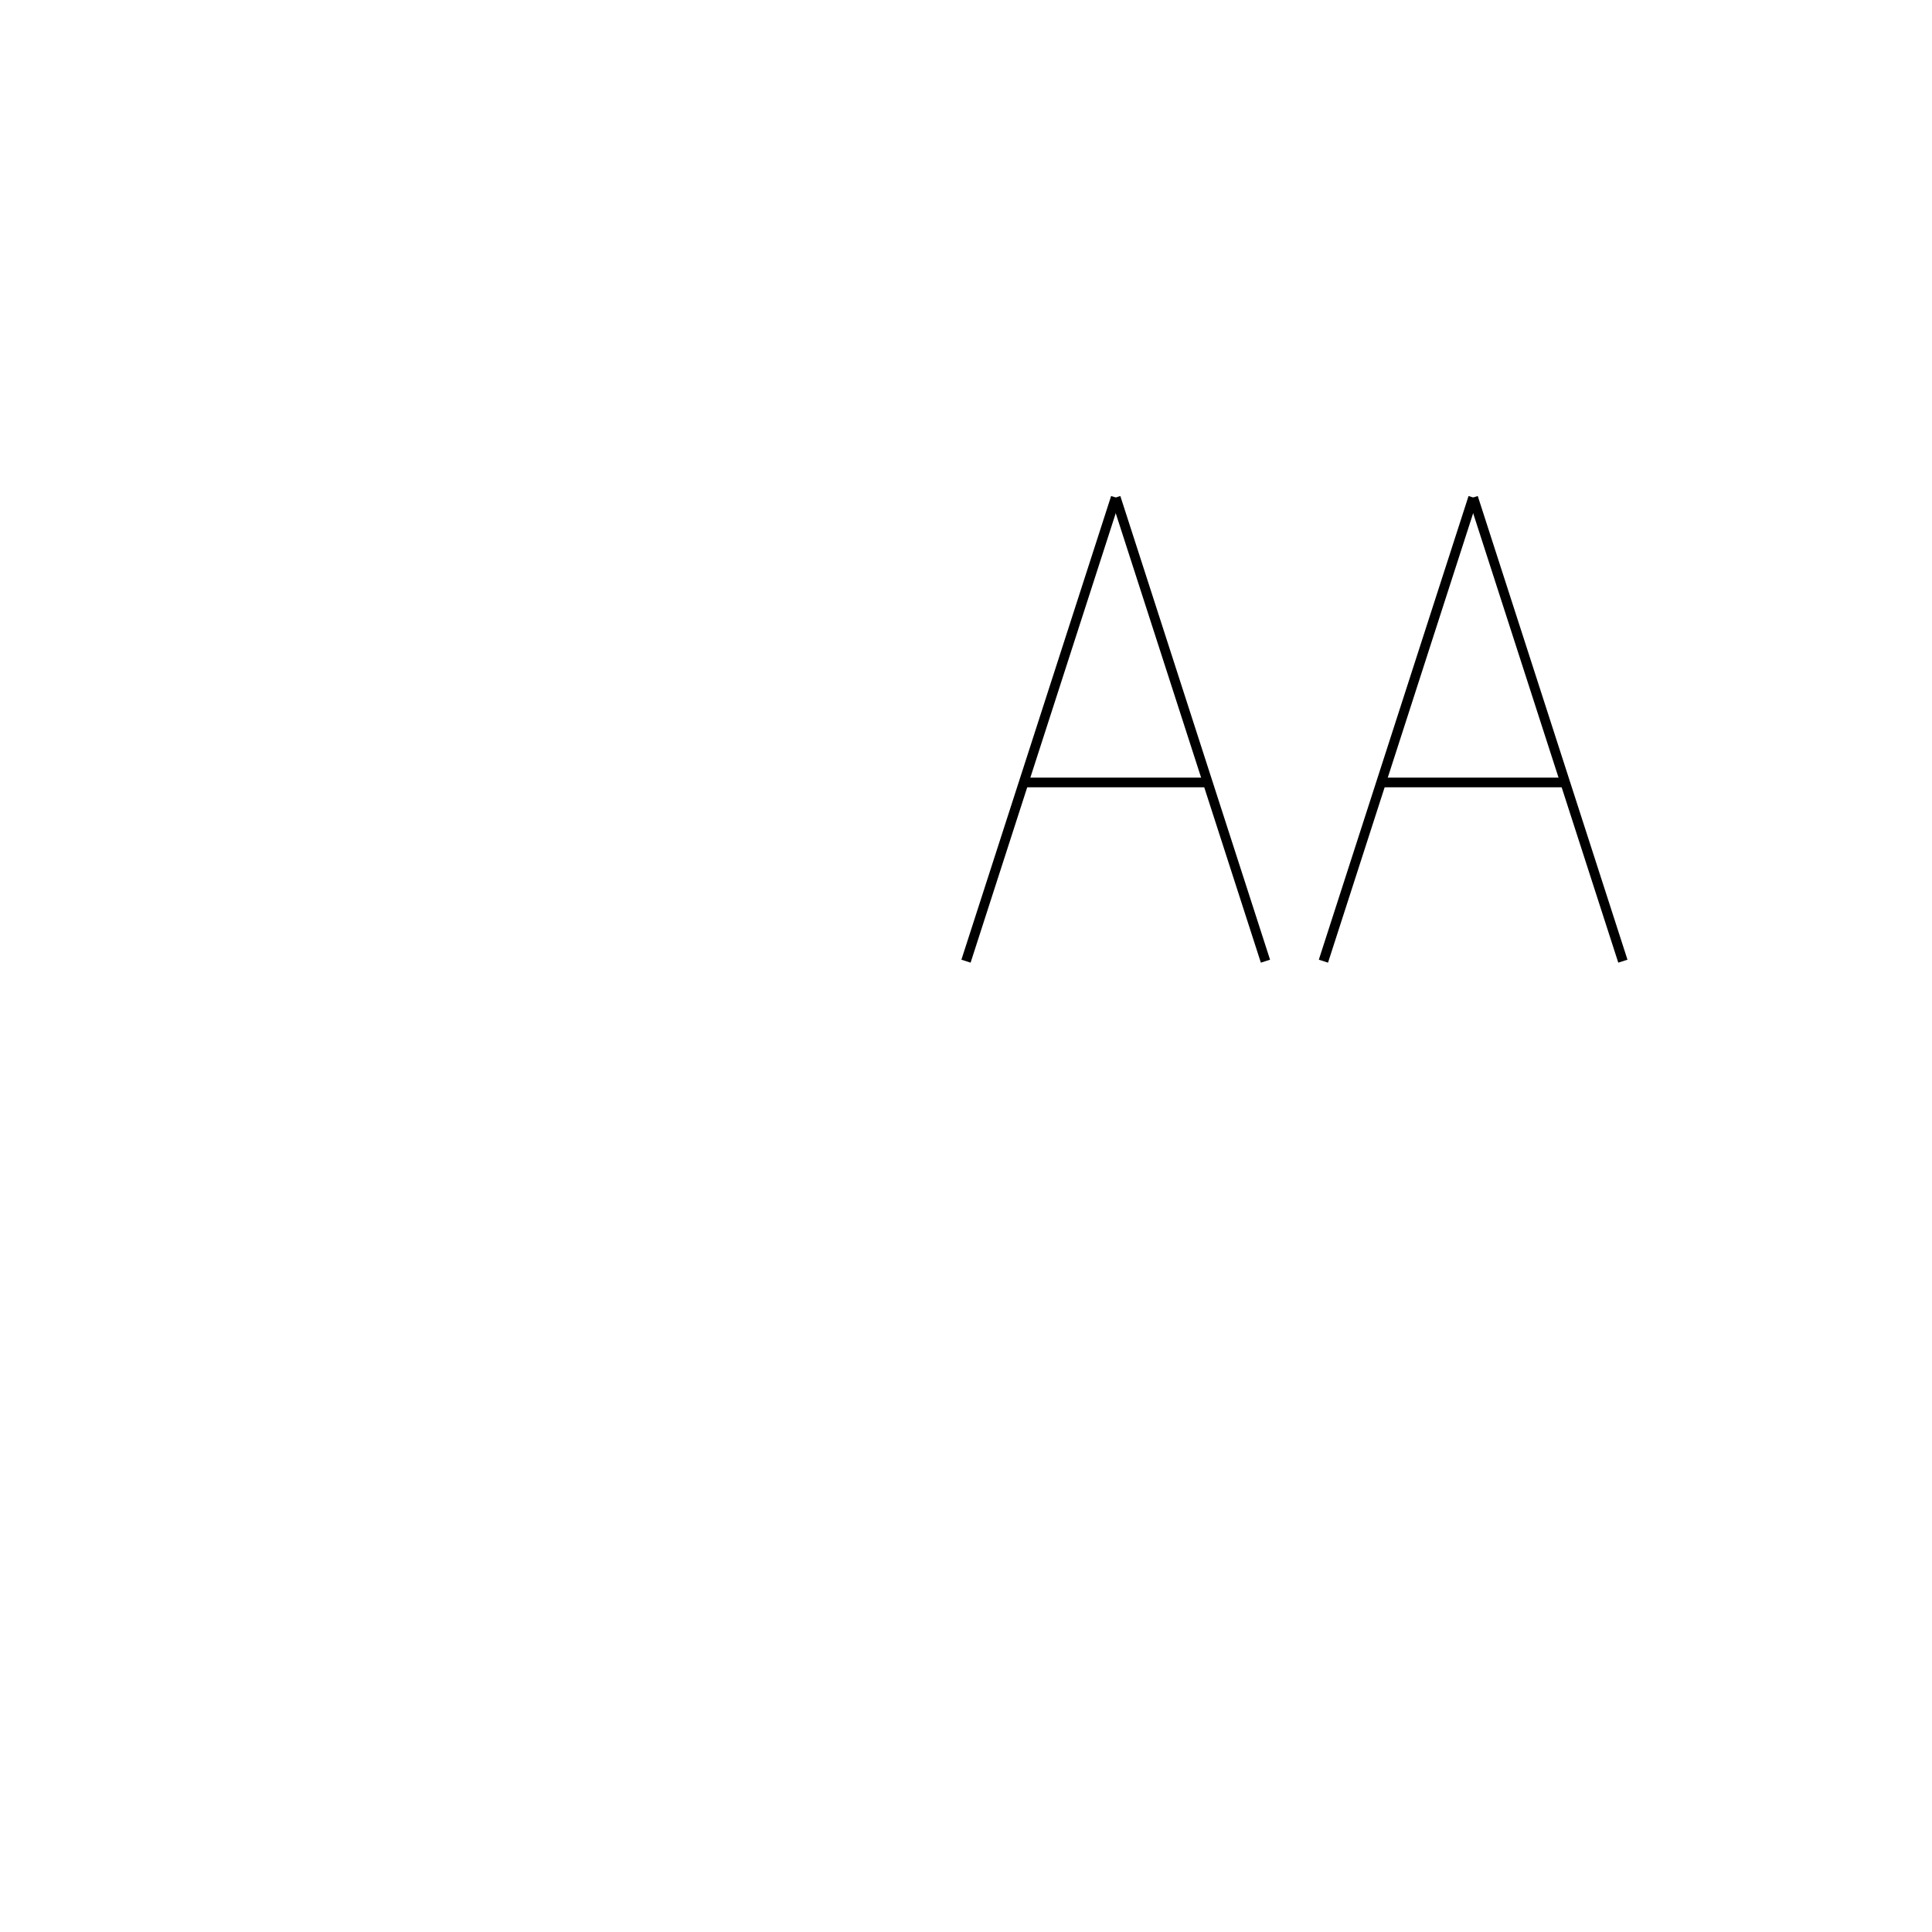
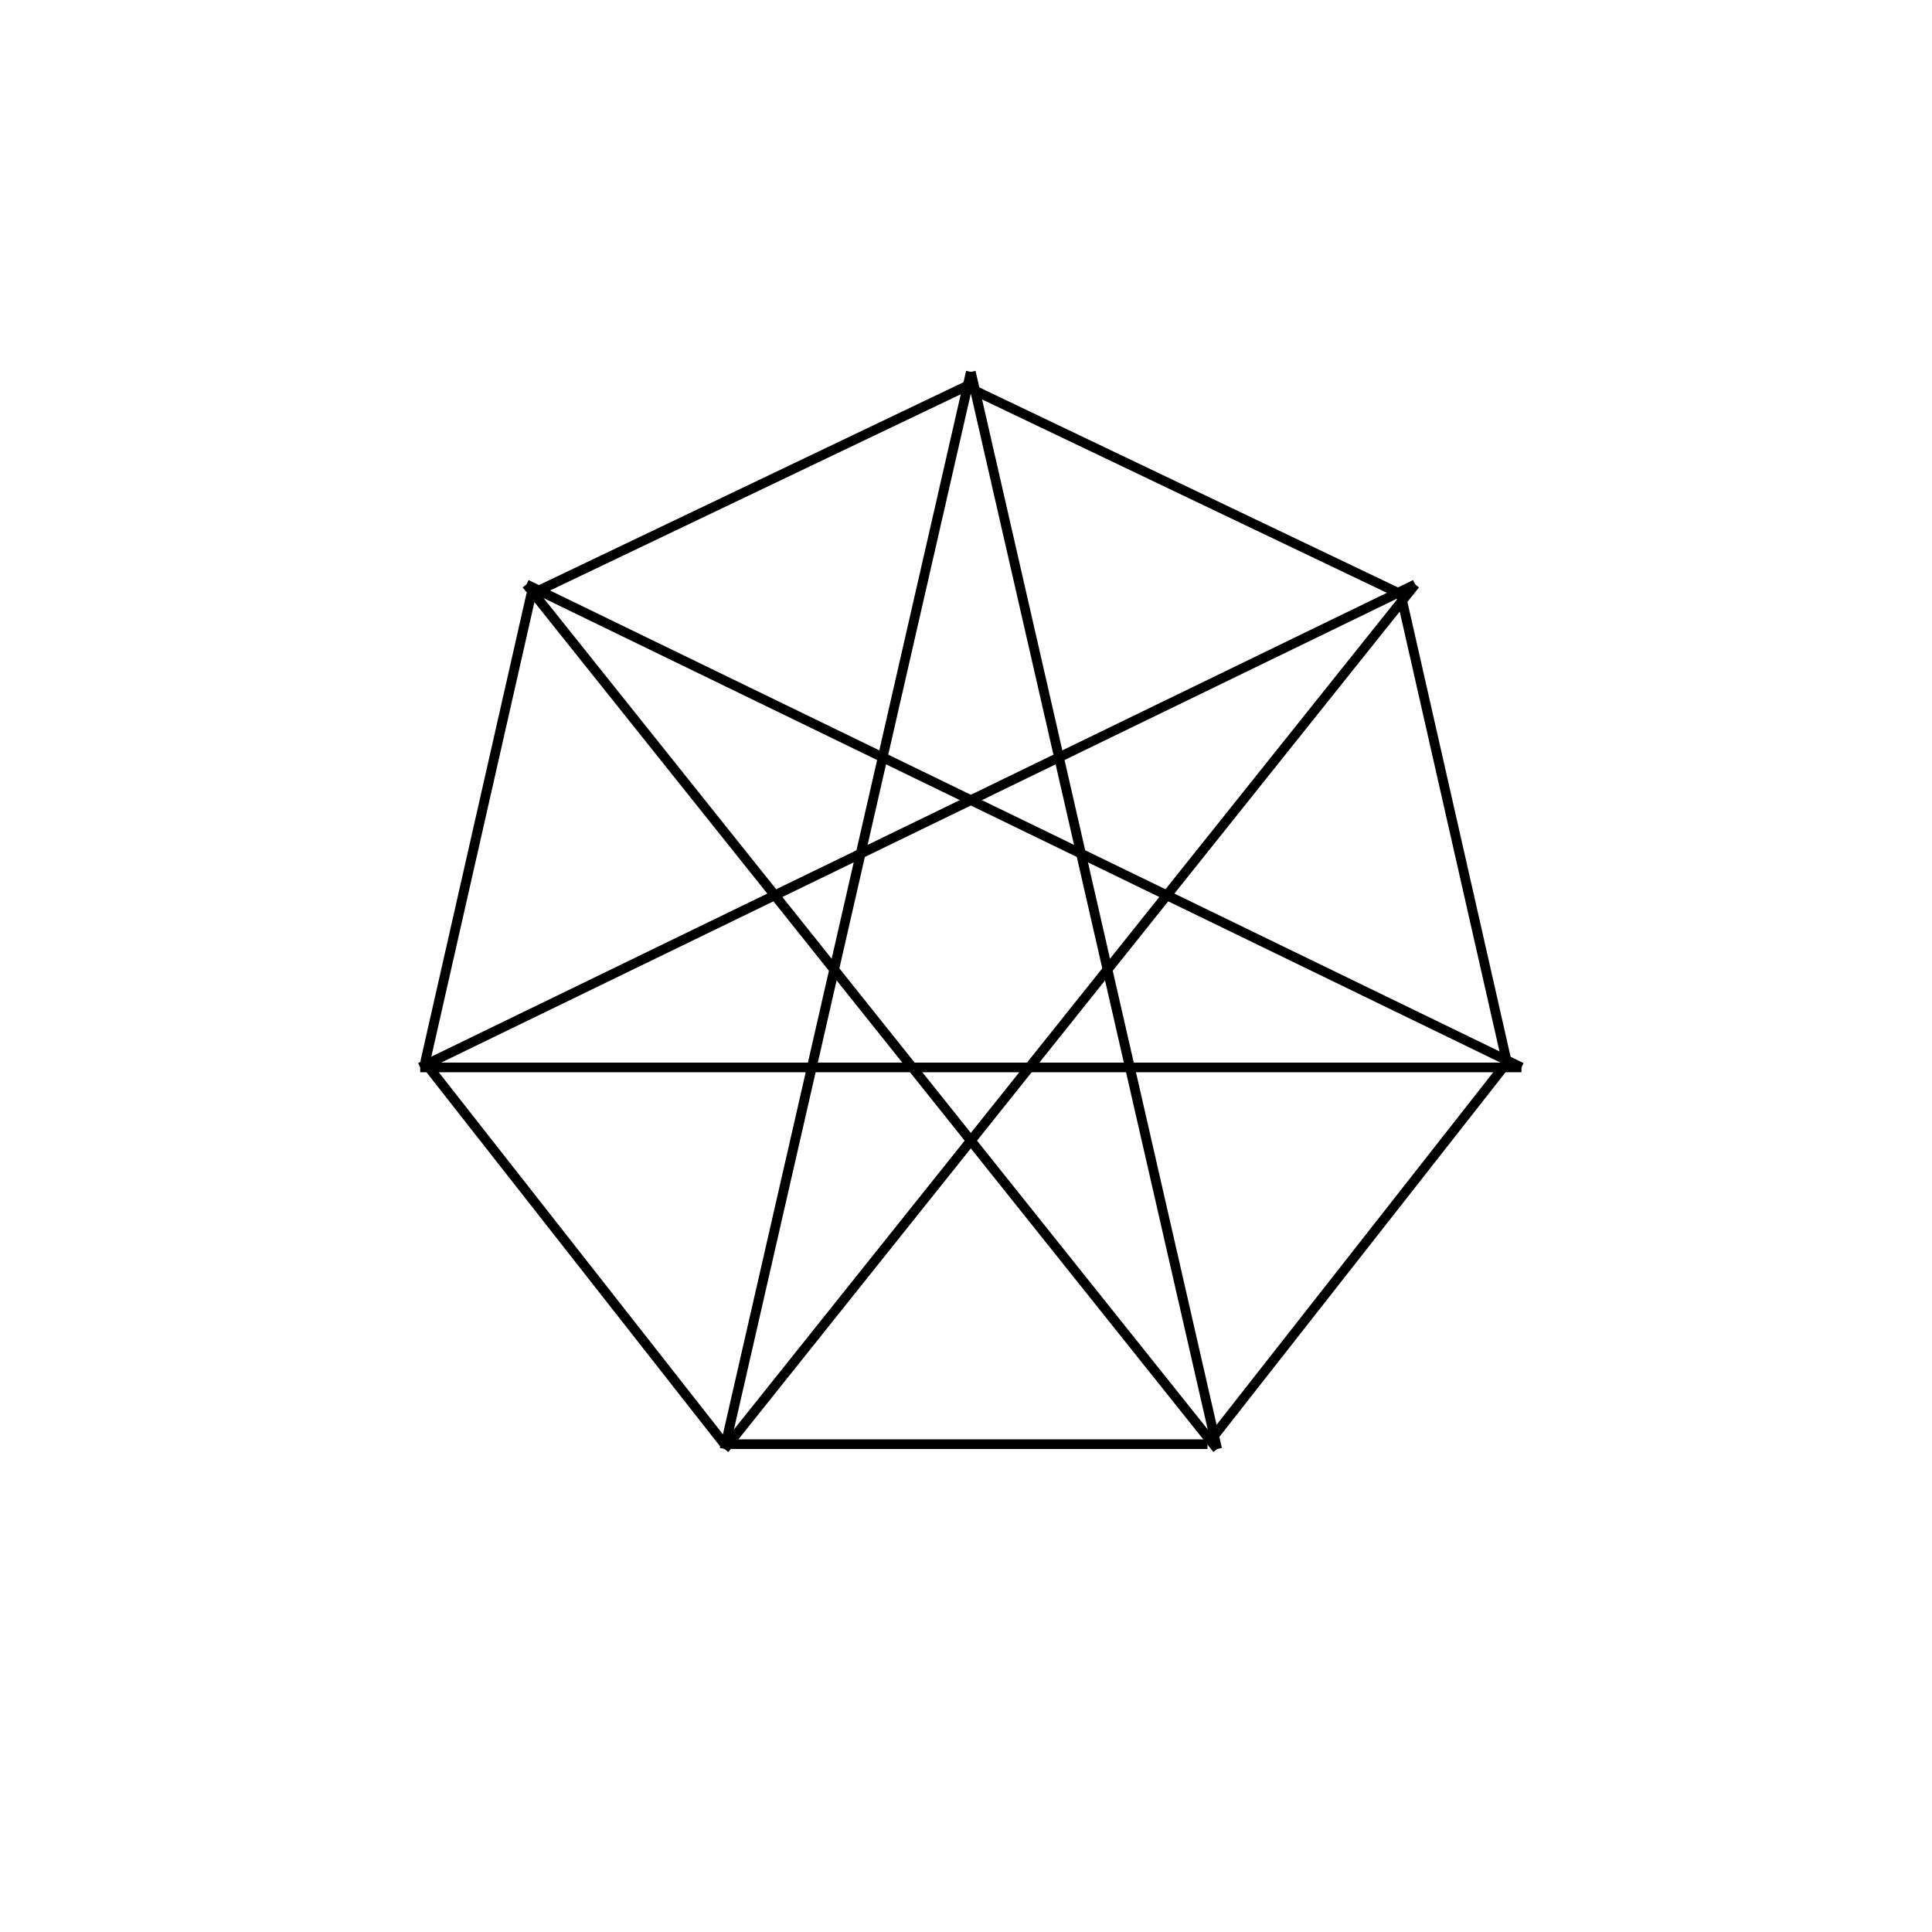
<svg xmlns="http://www.w3.org/2000/svg" width="400" height="400" viewbox="0 0 400 400">
-   <line x1="200" y1="199" x2="231" y2="103" style="stroke:black;stroke-width:2" />
-   <line x1="262" y1="199" x2="231" y2="103" style="stroke:black;stroke-width:2" />
-   <line x1="250" y1="162" x2="212" y2="162" style="stroke:black;stroke-width:2" />
-   <line x1="274" y1="199" x2="305" y2="103" style="stroke:black;stroke-width:2" />
-   <line x1="336" y1="199" x2="305" y2="103" style="stroke:black;stroke-width:2" />
-   <line x1="324" y1="162" x2="286" y2="162" style="stroke:black;stroke-width:2" />
+   <line x1="250" y1="299" x2="150" y2="299" style="stroke:black;stroke-width:2" />
+   <line x1="150" y1="299" x2="88" y2="220" style="stroke:black;stroke-width:2" />
+   <line x1="88" y1="220" x2="110" y2="123" style="stroke:black;stroke-width:2" />
+   <line x1="110" y1="123" x2="200" y2="80" style="stroke:black;stroke-width:2" />
+   <line x1="200" y1="80" x2="290" y2="123" style="stroke:black;stroke-width:2" />
+   <line x1="290" y1="123" x2="312" y2="220" style="stroke:black;stroke-width:2" />
+   <line x1="312" y1="220" x2="250" y2="299" style="stroke:black;stroke-width:2" />
+   <line x1="150" y1="300" x2="293" y2="121" style="stroke:black;stroke-width:2" />
+   <line x1="293" y1="121" x2="87" y2="221" style="stroke:black;stroke-width:2" />
+   <line x1="87" y1="221" x2="315" y2="221" style="stroke:black;stroke-width:2" />
+   <line x1="315" y1="221" x2="109" y2="121" style="stroke:black;stroke-width:2" />
+   <line x1="109" y1="121" x2="252" y2="300" style="stroke:black;stroke-width:2" />
+   <line x1="252" y1="300" x2="201" y2="77" style="stroke:black;stroke-width:2" />
+   <line x1="201" y1="77" x2="150" y2="300" style="stroke:black;stroke-width:2" />
</svg>
